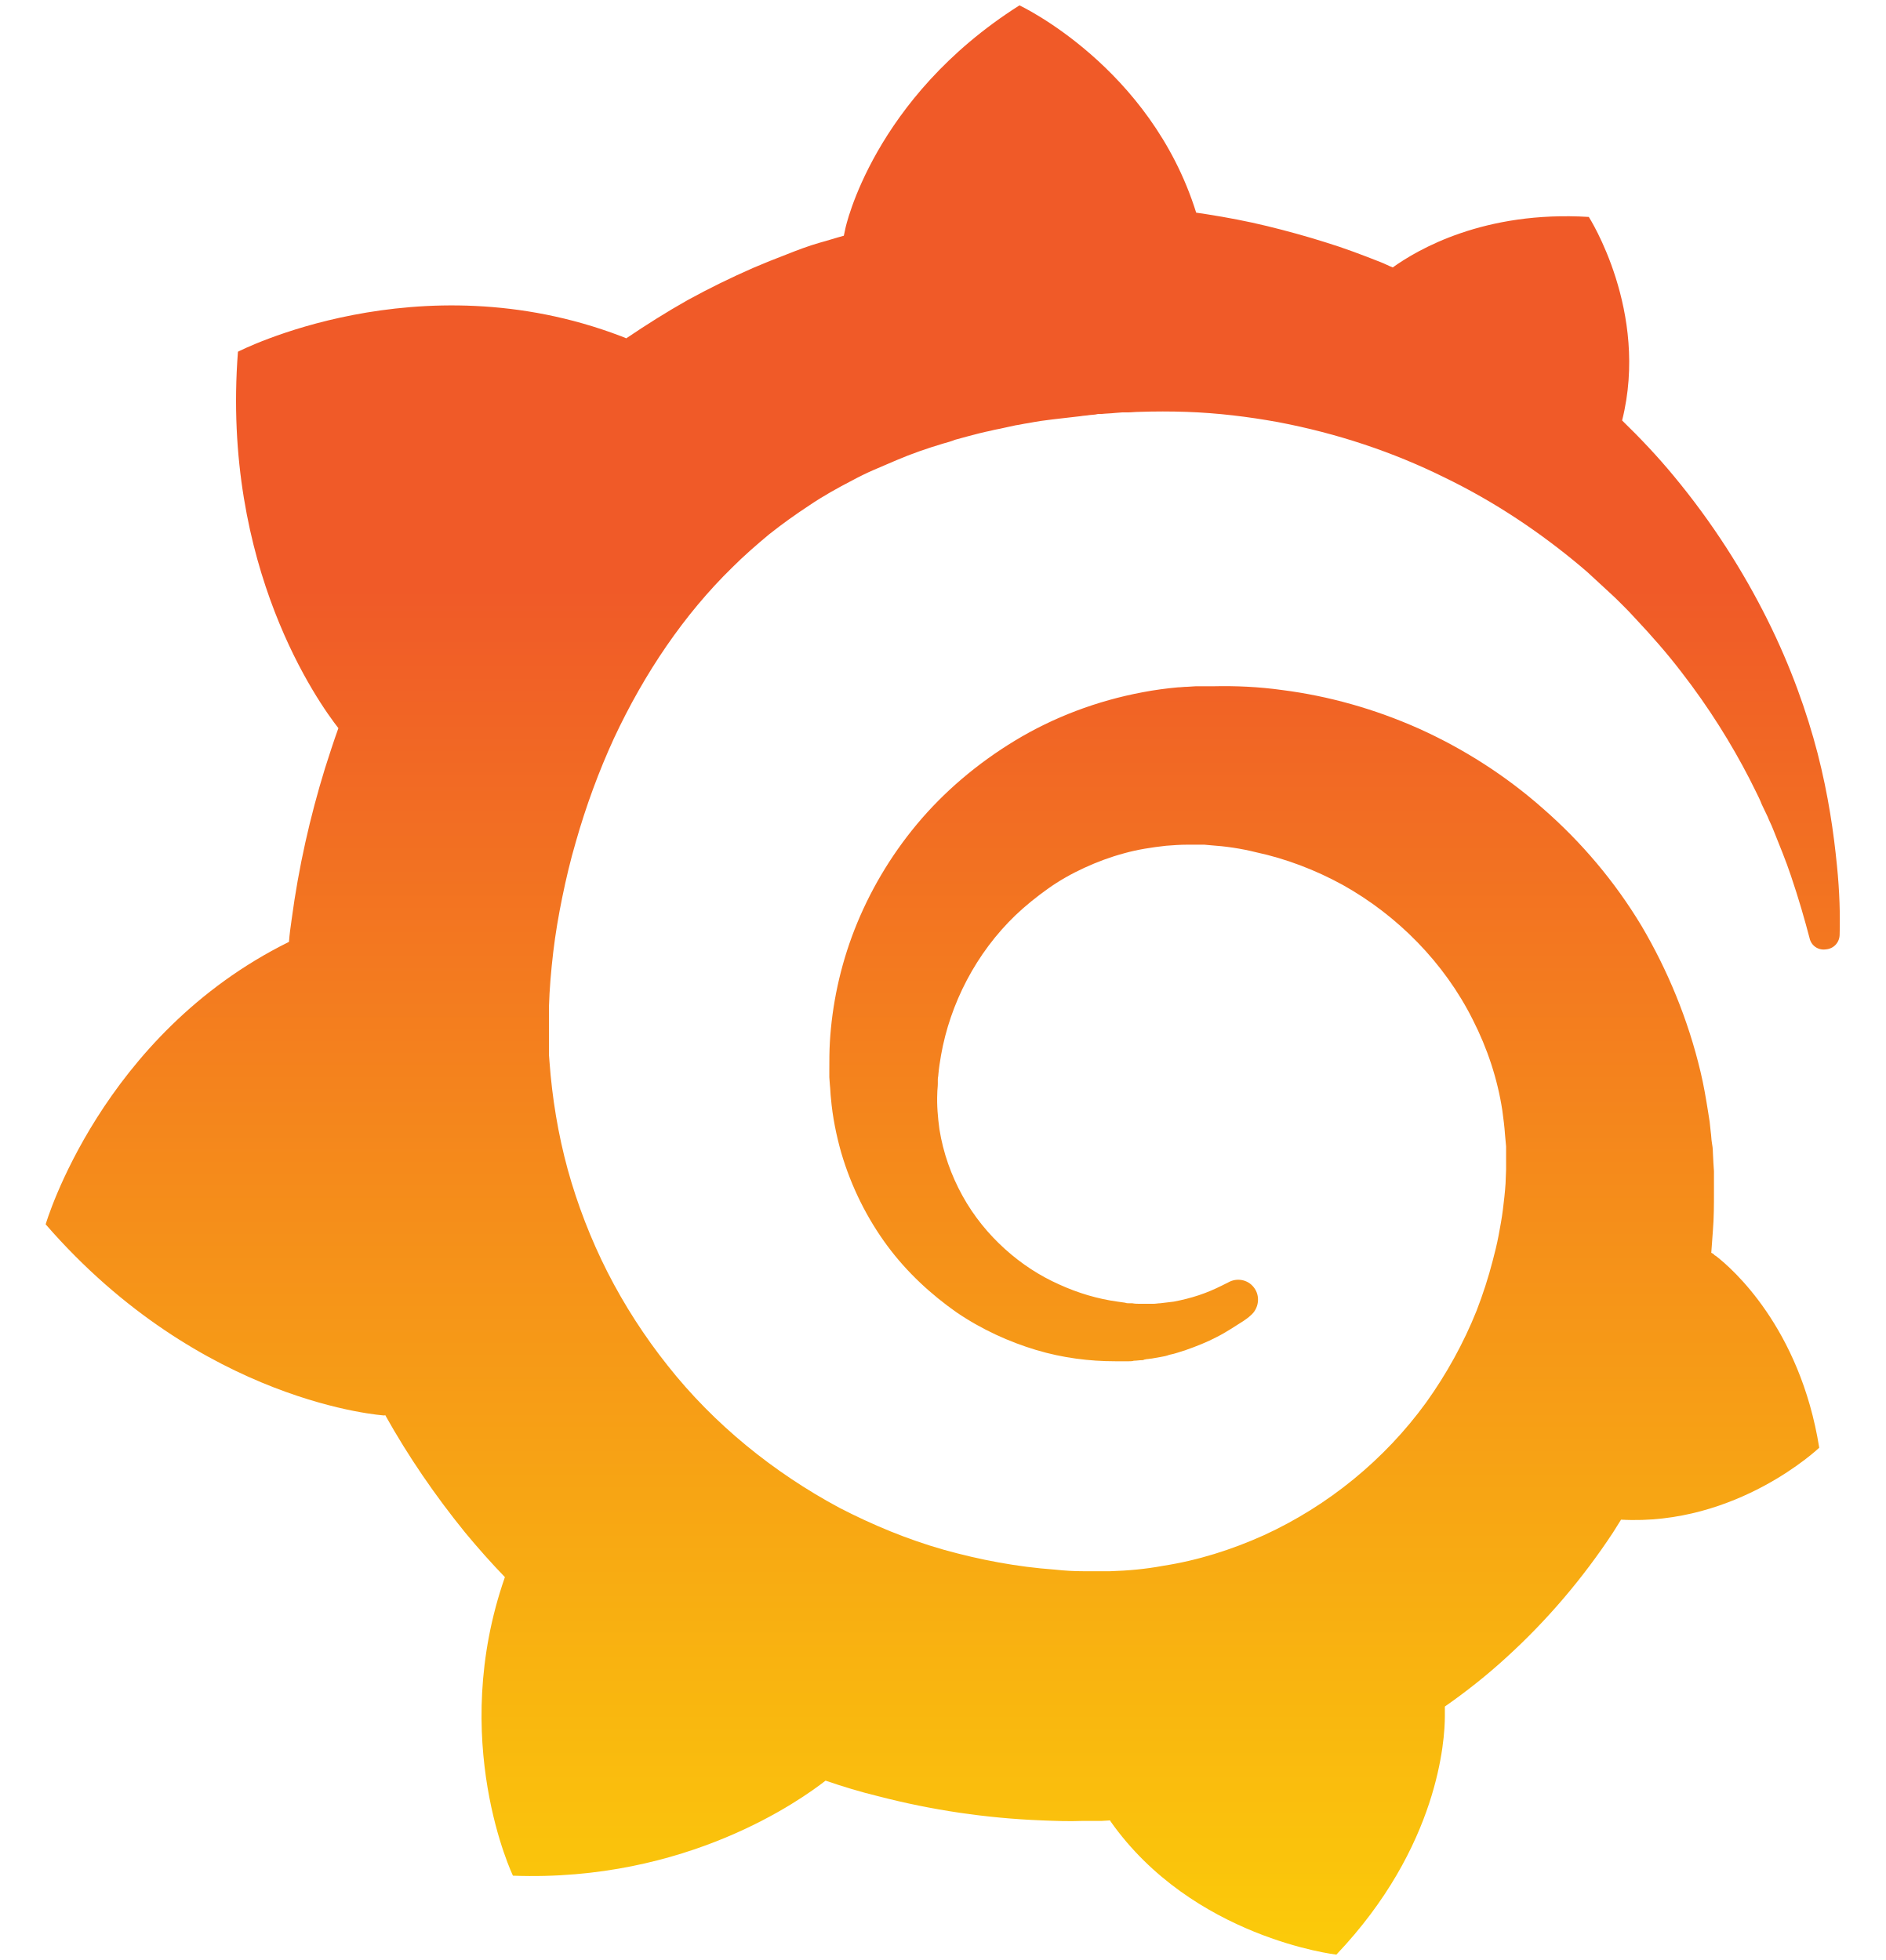
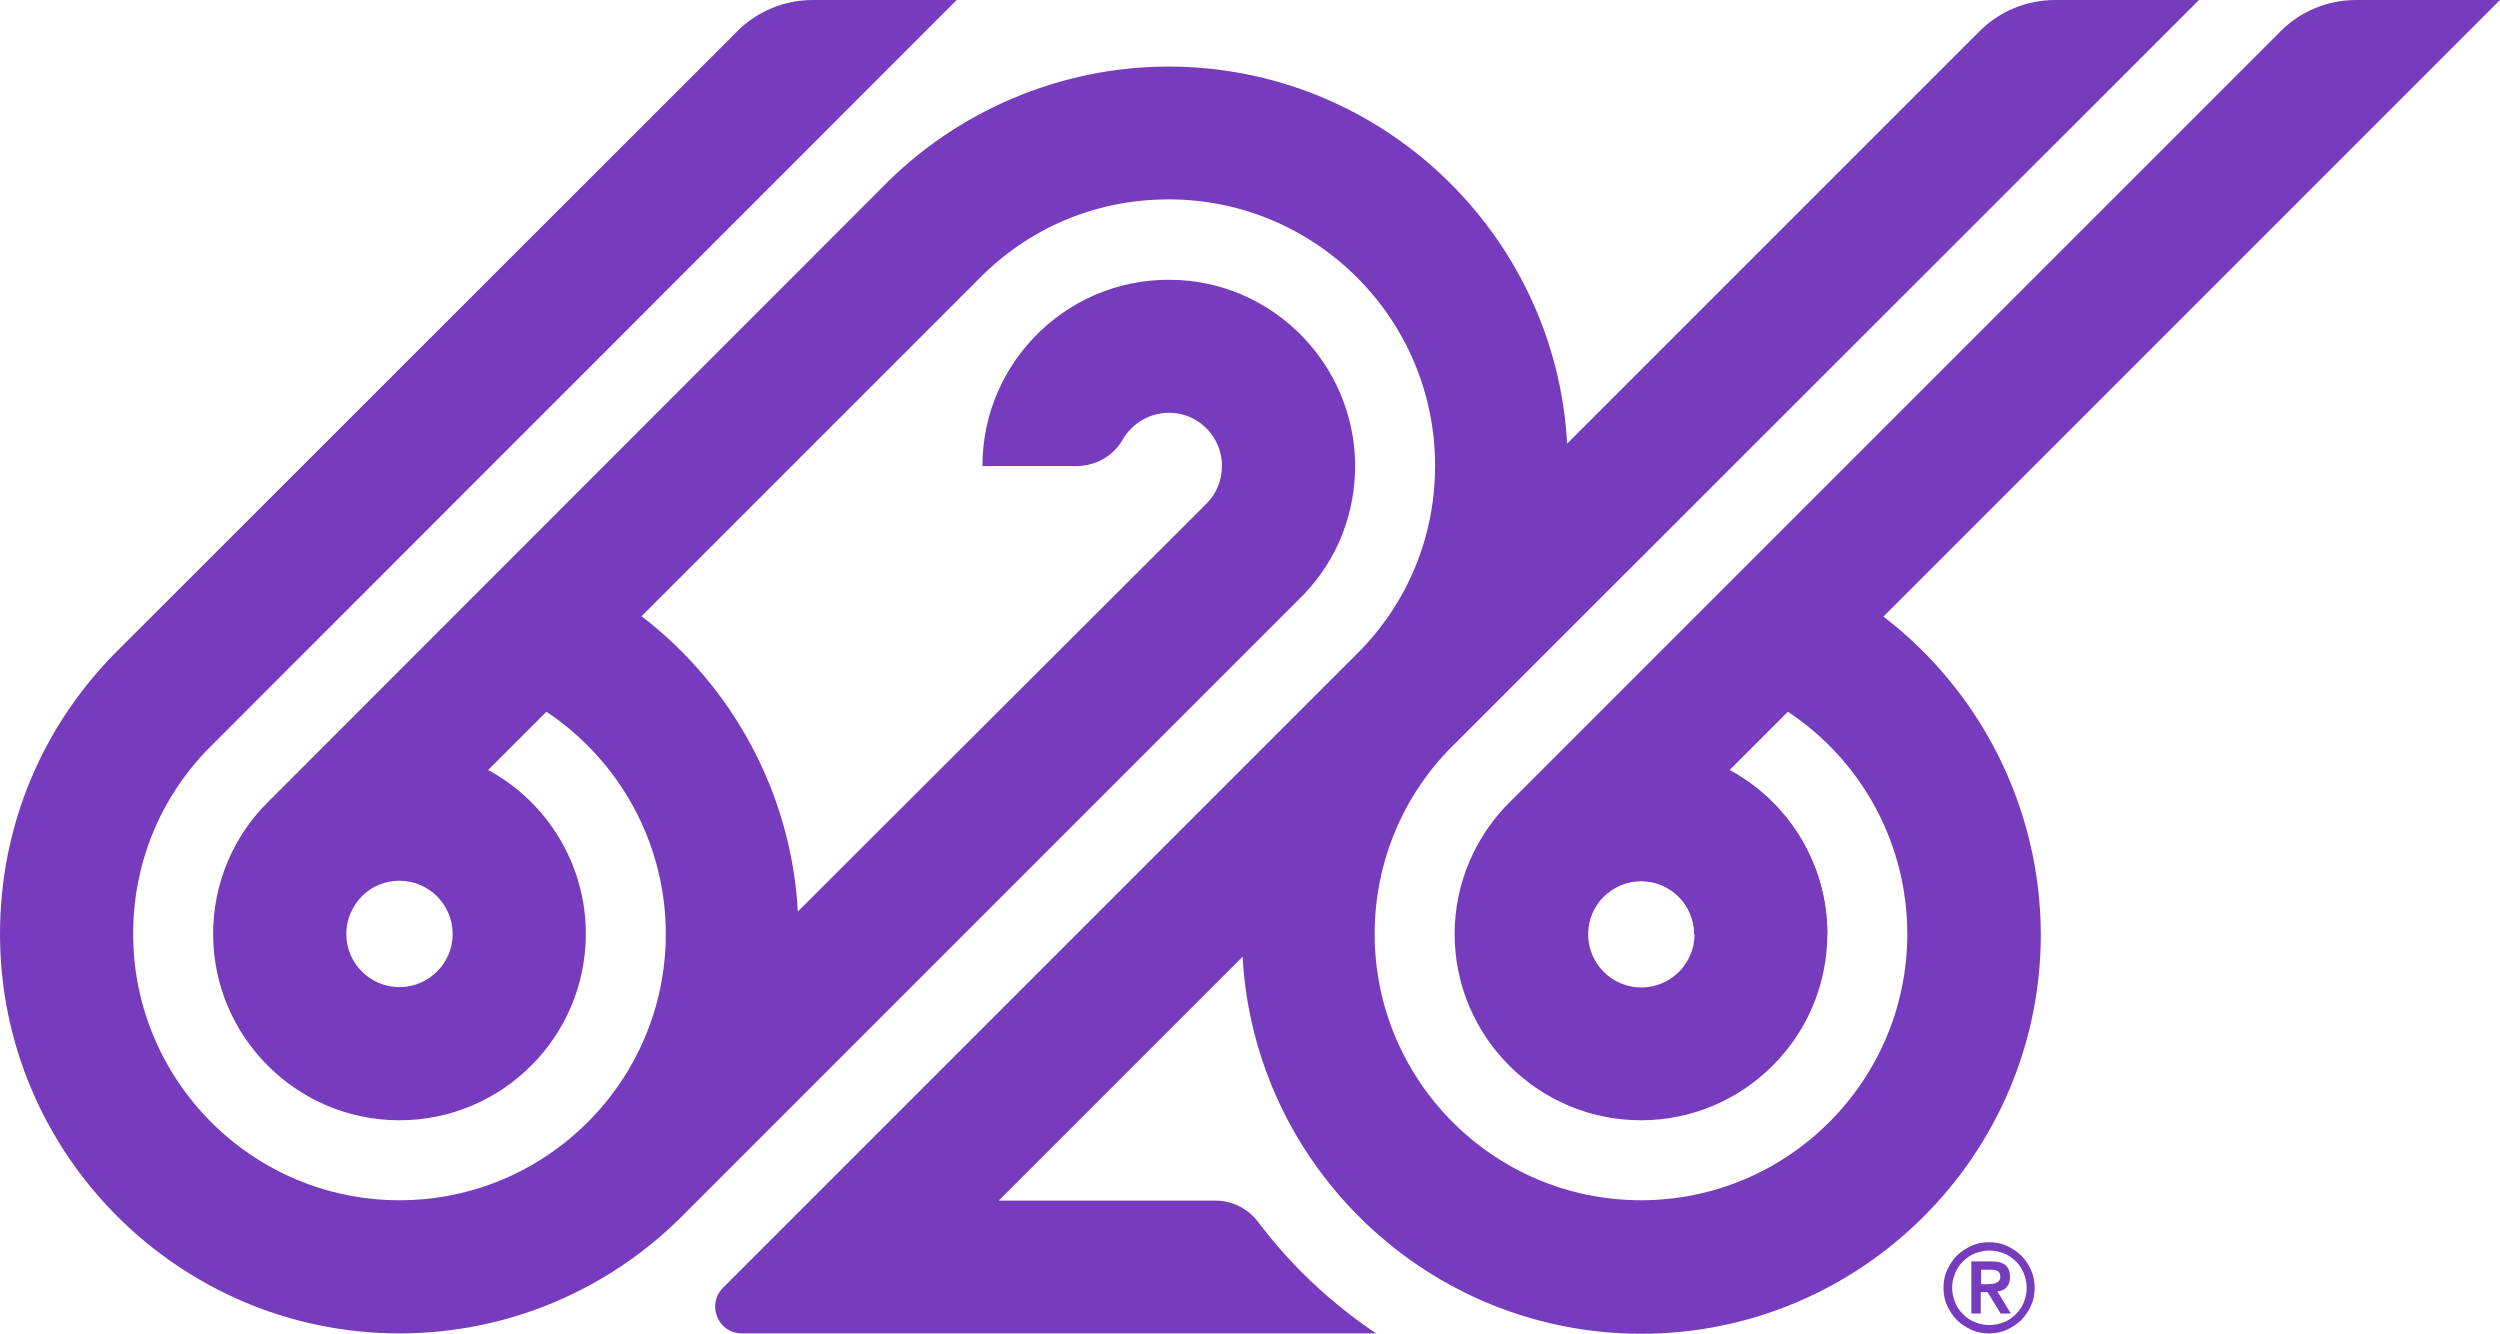
- <svg xmlns="http://www.w3.org/2000/svg" version="1.1" id="Layer_1" x="0px" y="0px" width="351px" height="365px" viewBox="0 0 351 365" style="enable-background:new 0 0 351 365;" xml:space="preserve">
+ <svg xmlns="http://www.w3.org/2000/svg" version="1.1" id="Layer_1" x="0px" y="0px" viewBox="0 0 690.9 368.5" style="enable-background:new 0 0 690.9 368.5; fill:#773cbe" xml:space="preserve">
  <style type="text/css">
- 	.st0{fill:url(#SVGID_1_);}
+ 	.st0{display:none;fill:##773cbe;}
+ 	.st1{fill:#773cbe;}
+ 	.st10{fill:none;stroke:#773cbe;stroke-width:50;stroke-miterlimit:10;}
</style>
-   <g id="Layer_1_1_">
- </g>
-   <linearGradient id="SVGID_1_" gradientUnits="userSpaceOnUse" x1="175.5" y1="30%" x2="175.5" y2="99%">
-     <stop offset="0" style="stop-color:#F05A28" />
-     <stop offset="1" style="stop-color:#FBCA0A" />
-   </linearGradient>
-   <path class="st0" d="M342,161.2c-0.6-6.1-1.6-13.1-3.6-20.9c-2-7.7-5-16.2-9.4-25c-4.4-8.8-10.1-17.9-17.5-26.8  c-2.9-3.5-6.1-6.9-9.5-10.2c5.1-20.3-6.2-37.9-6.2-37.9c-19.5-1.2-31.9,6.1-36.5,9.4c-0.8-0.3-1.5-0.7-2.3-1  c-3.3-1.3-6.7-2.6-10.3-3.7c-3.5-1.1-7.1-2.1-10.8-3c-3.7-0.9-7.4-1.6-11.2-2.2c-0.7-0.1-1.3-0.2-2-0.3  c-8.5-27.2-32.9-38.6-32.9-38.6c-27.3,17.3-32.4,41.5-32.4,41.5s-0.1,0.5-0.3,1.4c-1.5,0.4-3,0.9-4.5,1.3c-2.1,0.6-4.2,1.4-6.2,2.2  c-2.1,0.8-4.1,1.6-6.2,2.5c-4.1,1.8-8.2,3.8-12.2,6c-3.9,2.2-7.7,4.6-11.4,7.1c-0.5-0.2-1-0.4-1-0.4c-37.8-14.4-71.3,2.9-71.3,2.9  c-3.1,40.2,15.1,65.5,18.7,70.1c-0.9,2.5-1.7,5-2.5,7.5c-2.8,9.1-4.9,18.4-6.2,28.1c-0.2,1.4-0.4,2.8-0.5,4.2  C18.8,192.7,8.5,228,8.5,228c29.1,33.5,63.1,35.6,63.1,35.6c0,0,0.1-0.1,0.1-0.1c4.3,7.7,9.3,15,14.9,21.9c2.4,2.9,4.8,5.6,7.4,8.3  c-10.6,30.4,1.5,55.6,1.5,55.6c32.4,1.2,53.7-14.2,58.2-17.7c3.2,1.1,6.5,2.1,9.8,2.9c10,2.6,20.2,4.1,30.4,4.5  c2.5,0.1,5.1,0.2,7.6,0.1l1.2,0l0.8,0l1.6,0l1.6-0.1l0,0.1c15.3,21.8,42.1,24.9,42.1,24.9c19.1-20.1,20.2-40.1,20.2-44.4l0,0  c0,0,0-0.1,0-0.3c0-0.4,0-0.6,0-0.6l0,0c0-0.3,0-0.6,0-0.9c4-2.8,7.8-5.8,11.4-9.1c7.6-6.9,14.3-14.8,19.9-23.3  c0.5-0.8,1-1.6,1.5-2.4c21.6,1.2,36.9-13.4,36.9-13.4c-3.6-22.5-16.4-33.5-19.1-35.6l0,0c0,0-0.1-0.1-0.3-0.2  c-0.2-0.1-0.2-0.2-0.2-0.2c0,0,0,0,0,0c-0.1-0.1-0.3-0.2-0.5-0.3c0.1-1.4,0.2-2.7,0.3-4.1c0.2-2.4,0.2-4.9,0.2-7.3l0-1.8l0-0.9  l0-0.5c0-0.6,0-0.4,0-0.6l-0.1-1.5l-0.1-2c0-0.7-0.1-1.3-0.2-1.9c-0.1-0.6-0.1-1.3-0.2-1.9l-0.2-1.9l-0.3-1.9  c-0.4-2.5-0.8-4.9-1.4-7.4c-2.3-9.7-6.1-18.9-11-27.2c-5-8.3-11.2-15.6-18.3-21.8c-7-6.2-14.9-11.2-23.1-14.9  c-8.3-3.7-16.9-6.1-25.5-7.2c-4.3-0.6-8.6-0.8-12.9-0.7l-1.6,0l-0.4,0c-0.1,0-0.6,0-0.5,0l-0.7,0l-1.6,0.1c-0.6,0-1.2,0.1-1.7,0.1  c-2.2,0.2-4.4,0.5-6.5,0.9c-8.6,1.6-16.7,4.7-23.8,9c-7.1,4.3-13.3,9.6-18.3,15.6c-5,6-8.9,12.7-11.6,19.6c-2.7,6.9-4.2,14.1-4.6,21  c-0.1,1.7-0.1,3.5-0.1,5.2c0,0.4,0,0.9,0,1.3l0.1,1.4c0.1,0.8,0.1,1.7,0.2,2.5c0.3,3.5,1,6.9,1.9,10.1c1.9,6.5,4.9,12.4,8.6,17.4  c3.7,5,8.2,9.1,12.9,12.4c4.7,3.2,9.8,5.5,14.8,7c5,1.5,10,2.1,14.7,2.1c0.6,0,1.2,0,1.7,0c0.3,0,0.6,0,0.9,0c0.3,0,0.6,0,0.9-0.1  c0.5,0,1-0.1,1.5-0.1c0.1,0,0.3,0,0.4-0.1l0.5-0.1c0.3,0,0.6-0.1,0.9-0.1c0.6-0.1,1.1-0.2,1.7-0.3c0.6-0.1,1.1-0.2,1.6-0.4  c1.1-0.2,2.1-0.6,3.1-0.9c2-0.7,4-1.5,5.7-2.4c1.8-0.9,3.4-2,5-3c0.4-0.3,0.9-0.6,1.3-1c1.6-1.3,1.9-3.7,0.6-5.3  c-1.1-1.4-3.1-1.8-4.7-0.9c-0.4,0.2-0.8,0.4-1.2,0.6c-1.4,0.7-2.8,1.3-4.3,1.8c-1.5,0.5-3.1,0.9-4.7,1.2c-0.8,0.1-1.6,0.2-2.5,0.3  c-0.4,0-0.8,0.1-1.3,0.1c-0.4,0-0.9,0-1.2,0c-0.4,0-0.8,0-1.2,0c-0.5,0-1,0-1.5-0.1c0,0-0.3,0-0.1,0l-0.2,0l-0.3,0  c-0.2,0-0.5,0-0.7-0.1c-0.5-0.1-0.9-0.1-1.4-0.2c-3.7-0.5-7.4-1.6-10.9-3.2c-3.6-1.6-7-3.8-10.1-6.6c-3.1-2.8-5.8-6.1-7.9-9.9  c-2.1-3.8-3.6-8-4.3-12.4c-0.3-2.2-0.5-4.5-0.4-6.7c0-0.6,0.1-1.2,0.1-1.8c0,0.2,0-0.1,0-0.1l0-0.2l0-0.5c0-0.3,0.1-0.6,0.1-0.9  c0.1-1.2,0.3-2.4,0.5-3.6c1.7-9.6,6.5-19,13.9-26.1c1.9-1.8,3.9-3.4,6-4.9c2.1-1.5,4.4-2.8,6.8-3.9c2.4-1.1,4.8-2,7.4-2.7  c2.5-0.7,5.1-1.1,7.8-1.4c1.3-0.1,2.6-0.2,4-0.2c0.4,0,0.6,0,0.9,0l1.1,0l0.7,0c0.3,0,0,0,0.1,0l0.3,0l1.1,0.1  c2.9,0.2,5.7,0.6,8.5,1.3c5.6,1.2,11.1,3.3,16.2,6.1c10.2,5.7,18.9,14.5,24.2,25.1c2.7,5.3,4.6,11,5.5,16.9c0.2,1.5,0.4,3,0.5,4.5  l0.1,1.1l0.1,1.1c0,0.4,0,0.8,0,1.1c0,0.4,0,0.8,0,1.1l0,1l0,1.1c0,0.7-0.1,1.9-0.1,2.6c-0.1,1.6-0.3,3.3-0.5,4.9  c-0.2,1.6-0.5,3.2-0.8,4.8c-0.3,1.6-0.7,3.2-1.1,4.7c-0.8,3.1-1.8,6.2-3,9.3c-2.4,6-5.6,11.8-9.4,17.1  c-7.7,10.6-18.2,19.2-30.2,24.7c-6,2.7-12.3,4.7-18.8,5.7c-3.2,0.6-6.5,0.9-9.8,1l-0.6,0l-0.5,0l-1.1,0l-1.6,0l-0.8,0  c0.4,0-0.1,0-0.1,0l-0.3,0c-1.8,0-3.5-0.1-5.3-0.3c-7-0.5-13.9-1.8-20.7-3.7c-6.7-1.9-13.2-4.6-19.4-7.8  c-12.3-6.6-23.4-15.6-32-26.5c-4.3-5.4-8.1-11.3-11.2-17.4c-3.1-6.1-5.6-12.6-7.4-19.1c-1.8-6.6-2.9-13.3-3.4-20.1l-0.1-1.3l0-0.3  l0-0.3l0-0.6l0-1.1l0-0.3l0-0.4l0-0.8l0-1.6l0-0.3c0,0,0,0.1,0-0.1l0-0.6c0-0.8,0-1.7,0-2.5c0.1-3.3,0.4-6.8,0.8-10.2  c0.4-3.4,1-6.9,1.7-10.3c0.7-3.4,1.5-6.8,2.5-10.2c1.9-6.7,4.3-13.2,7.1-19.3c5.7-12.2,13.1-23.1,22-31.8c2.2-2.2,4.5-4.2,6.9-6.2  c2.4-1.9,4.9-3.7,7.5-5.4c2.5-1.7,5.2-3.2,7.9-4.6c1.3-0.7,2.7-1.4,4.1-2c0.7-0.3,1.4-0.6,2.1-0.9c0.7-0.3,1.4-0.6,2.1-0.9  c2.8-1.2,5.7-2.2,8.7-3.1c0.7-0.2,1.5-0.4,2.2-0.7c0.7-0.2,1.5-0.4,2.2-0.6c1.5-0.4,3-0.8,4.5-1.1c0.7-0.2,1.5-0.3,2.3-0.5  c0.8-0.2,1.5-0.3,2.3-0.5c0.8-0.1,1.5-0.3,2.3-0.4l1.1-0.2l1.2-0.2c0.8-0.1,1.5-0.2,2.3-0.3c0.9-0.1,1.7-0.2,2.6-0.3  c0.7-0.1,1.9-0.2,2.6-0.3c0.5-0.1,1.1-0.1,1.6-0.2l1.1-0.1l0.5-0.1l0.6,0c0.9-0.1,1.7-0.1,2.6-0.2l1.3-0.1c0,0,0.5,0,0.1,0l0.3,0  l0.6,0c0.7,0,1.5-0.1,2.2-0.1c2.9-0.1,5.9-0.1,8.8,0c5.8,0.2,11.5,0.9,17,1.9c11.1,2.1,21.5,5.6,31,10.3  c9.5,4.6,17.9,10.3,25.3,16.5c0.5,0.4,0.9,0.8,1.4,1.2c0.4,0.4,0.9,0.8,1.3,1.2c0.9,0.8,1.7,1.6,2.6,2.4c0.9,0.8,1.7,1.6,2.5,2.4  c0.8,0.8,1.6,1.6,2.4,2.5c3.1,3.3,6,6.6,8.6,10c5.2,6.7,9.4,13.5,12.7,19.9c0.2,0.4,0.4,0.8,0.6,1.2c0.2,0.4,0.4,0.8,0.6,1.2  c0.4,0.8,0.8,1.6,1.1,2.4c0.4,0.8,0.7,1.5,1.1,2.3c0.3,0.8,0.7,1.5,1,2.3c1.2,3,2.4,5.9,3.3,8.6c1.5,4.4,2.6,8.3,3.5,11.7  c0.3,1.4,1.6,2.3,3,2.1c1.5-0.1,2.6-1.3,2.6-2.8C342.6,170.4,342.5,166.1,342,161.2z" />
+   <rect x="-1574.6" y="-895.8" class="st0" width="3840" height="2160" />
+   <g>
+     <path class="st1" d="M520.5,170.4L690.9,0h-39.8c-7.8,0-15.3,3.1-20.8,8.6l-213,213l0,0c-9.4,9.3-15.3,22.3-15.3,36.5   c0,28.4,23.1,51.5,51.5,51.5s51.5-23.1,51.5-51.5c0-19.5-10.9-36.6-27-45.3l16.1-16.1c20.4,13.5,33,36.4,33,61.4   c0,40.6-33,73.6-73.6,73.6s-73.6-33-73.6-73.6c0-18.9,7.1-36.7,20-50.4L607.7,0h-39.8c-7.8,0-15.3,3.1-20.8,8.6l-114,114   c-3.2-58-51.4-104.2-110.2-104.2c-29.8,0-58.7,12.3-79.4,33.7L74.1,221.6c-9.4,9.3-15.2,22.2-15.2,36.5c0,28.4,23.1,51.5,51.5,51.5   s51.5-23.1,51.5-51.5c0-19.5-10.9-36.6-27-45.3l16.1-16.1c20.3,13.5,33,36.4,33,61.4c0,40.6-33,73.6-73.6,73.6s-73.6-33-73.6-73.6   c0-19.3,7.3-37.3,20.7-51.1L264.4,0h-39.8c-7.8,0-15.3,3.1-20.8,8.6L33.2,179.1l0,0C11.8,200.1,0,228.1,0,258.1   c0,60.8,49.5,110.4,110.4,110.4c30,0,57.2-12,77.1-31.4l0,0l172.8-172.8l0,0c9.4-9.8,14.4-22.7,14.2-36.4   c-0.5-26.8-21.7-49-48.5-50.5c-29.8-1.7-54.5,22-54.5,51.4h26c5.2,0,10.1-2.7,12.7-7.2c2.7-4.7,7.8-7.8,13.7-7.5   c7.7,0.4,13.8,6.9,13.8,14.6c0,4-1.5,7.8-4.4,10.6L220.5,251.9c-1.8-32.5-17.9-62.2-43.2-81.6l92-92l0,0c0.1-0.1,0.2-0.2,0.3-0.3   l2.2-2.2l0,0c13.8-13.4,31.8-20.7,51.2-20.7c40.6,0,73.6,33,73.6,73.6c0,19.6-7.6,38-21.4,51.8l0,0l-0.8,0.8l0,0   c-0.2,0.2-0.4,0.4-0.6,0.6L199.8,355.9c-4.6,4.6-1.4,12.6,5.2,12.6h175.3c-12.5-8.4-23.6-18.8-32.6-30.8c-2.8-3.7-7.2-5.9-11.8-5.9   H276l67.4-67.4c3.2,58,51.4,104.2,110.2,104.2c60.8,0,110.4-49.5,110.4-110.4C563.9,223.3,547.4,191,520.5,170.4z M453.6,272.9   c-8.1,0-14.7-6.6-14.7-14.7c0-8.1,6.6-14.7,14.7-14.7s14.7,6.6,14.7,14.7C468.3,266.3,461.7,272.9,453.6,272.9z M110.4,272.8   c-8.1,0-14.7-6.6-14.7-14.7c0-4.1,1.7-7.7,4.3-10.4l0,0l0.3-0.3c2.6-2.5,6.2-4,10.1-4c8.1,0,14.7,6.6,14.7,14.7   C125.1,266.2,118.5,272.8,110.4,272.8z" />
+     <g>
+       <path class="st1" d="M558.6,347c-1.1-1.1-2.5-2-4-2.7c-1.5-0.7-3.2-1-4.9-1c-1.7,0-3.4,0.3-4.9,1c-1.5,0.7-2.9,1.6-4,2.7    c-1.1,1.1-2,2.5-2.7,4c-0.7,1.5-1,3.2-1,4.9c0,1.7,0.3,3.4,1,4.9c0.7,1.5,1.6,2.9,2.7,4c1.1,1.1,2.5,2,4,2.7c1.5,0.7,3.2,1,4.9,1    c1.7,0,3.4-0.3,4.9-1c1.5-0.7,2.9-1.6,4-2.7c1.1-1.1,2-2.5,2.7-4c0.7-1.5,1-3.2,1-4.9c0-1.7-0.3-3.4-1-4.9    C560.6,349.4,559.7,348.1,558.6,347z M559.3,359.9c-0.5,1.3-1.3,2.4-2.2,3.3c-0.9,0.9-2,1.7-3.3,2.2c-1.3,0.5-2.6,0.8-4,0.8    s-2.8-0.3-4-0.8c-1.3-0.5-2.4-1.3-3.3-2.2c-0.9-0.9-1.7-2-2.2-3.3c-0.5-1.3-0.8-2.6-0.8-4c0-1.4,0.3-2.8,0.8-4    c0.5-1.3,1.3-2.4,2.2-3.3c0.9-0.9,2-1.7,3.3-2.2c1.3-0.5,2.6-0.8,4-0.8s2.8,0.3,4,0.8c1.3,0.5,2.4,1.3,3.3,2.2    c0.9,0.9,1.7,2,2.2,3.3c0.5,1.3,0.8,2.6,0.8,4C560.1,357.3,559.8,358.6,559.3,359.9z" />
+       <path class="st1" d="M554.5,355.8c0.6-0.6,1-1.6,1-2.9c0-1.4-0.4-2.5-1.2-3.2c-0.8-0.7-2.1-1.1-3.9-1.1h-5.6V363h2.6v-5.9h1.9    l3.6,5.9h2.8l-3.7-6.1C553.1,356.8,553.9,356.4,554.5,355.8z M550.6,354.8c-0.4,0-0.8,0.1-1.2,0.1h-1.9v-4h1.9c0.4,0,0.8,0,1.2,0    c0.4,0,0.8,0.1,1.1,0.2c0.3,0.1,0.6,0.3,0.8,0.6c0.2,0.3,0.3,0.6,0.3,1.1c0,0.5-0.1,0.8-0.3,1.1c-0.2,0.3-0.5,0.5-0.8,0.6    C551.4,354.7,551,354.8,550.6,354.8z" />
+     </g>
+     <path class="st5" d="M478,212.9l-34.8,34.8c2.7-2.6,6.3-4.2,10.3-4.2c8.1,0,14.7,6.6,14.7,14.7H505   C505,238.6,494.1,221.6,478,212.9z" />
+   </g>
</svg>
